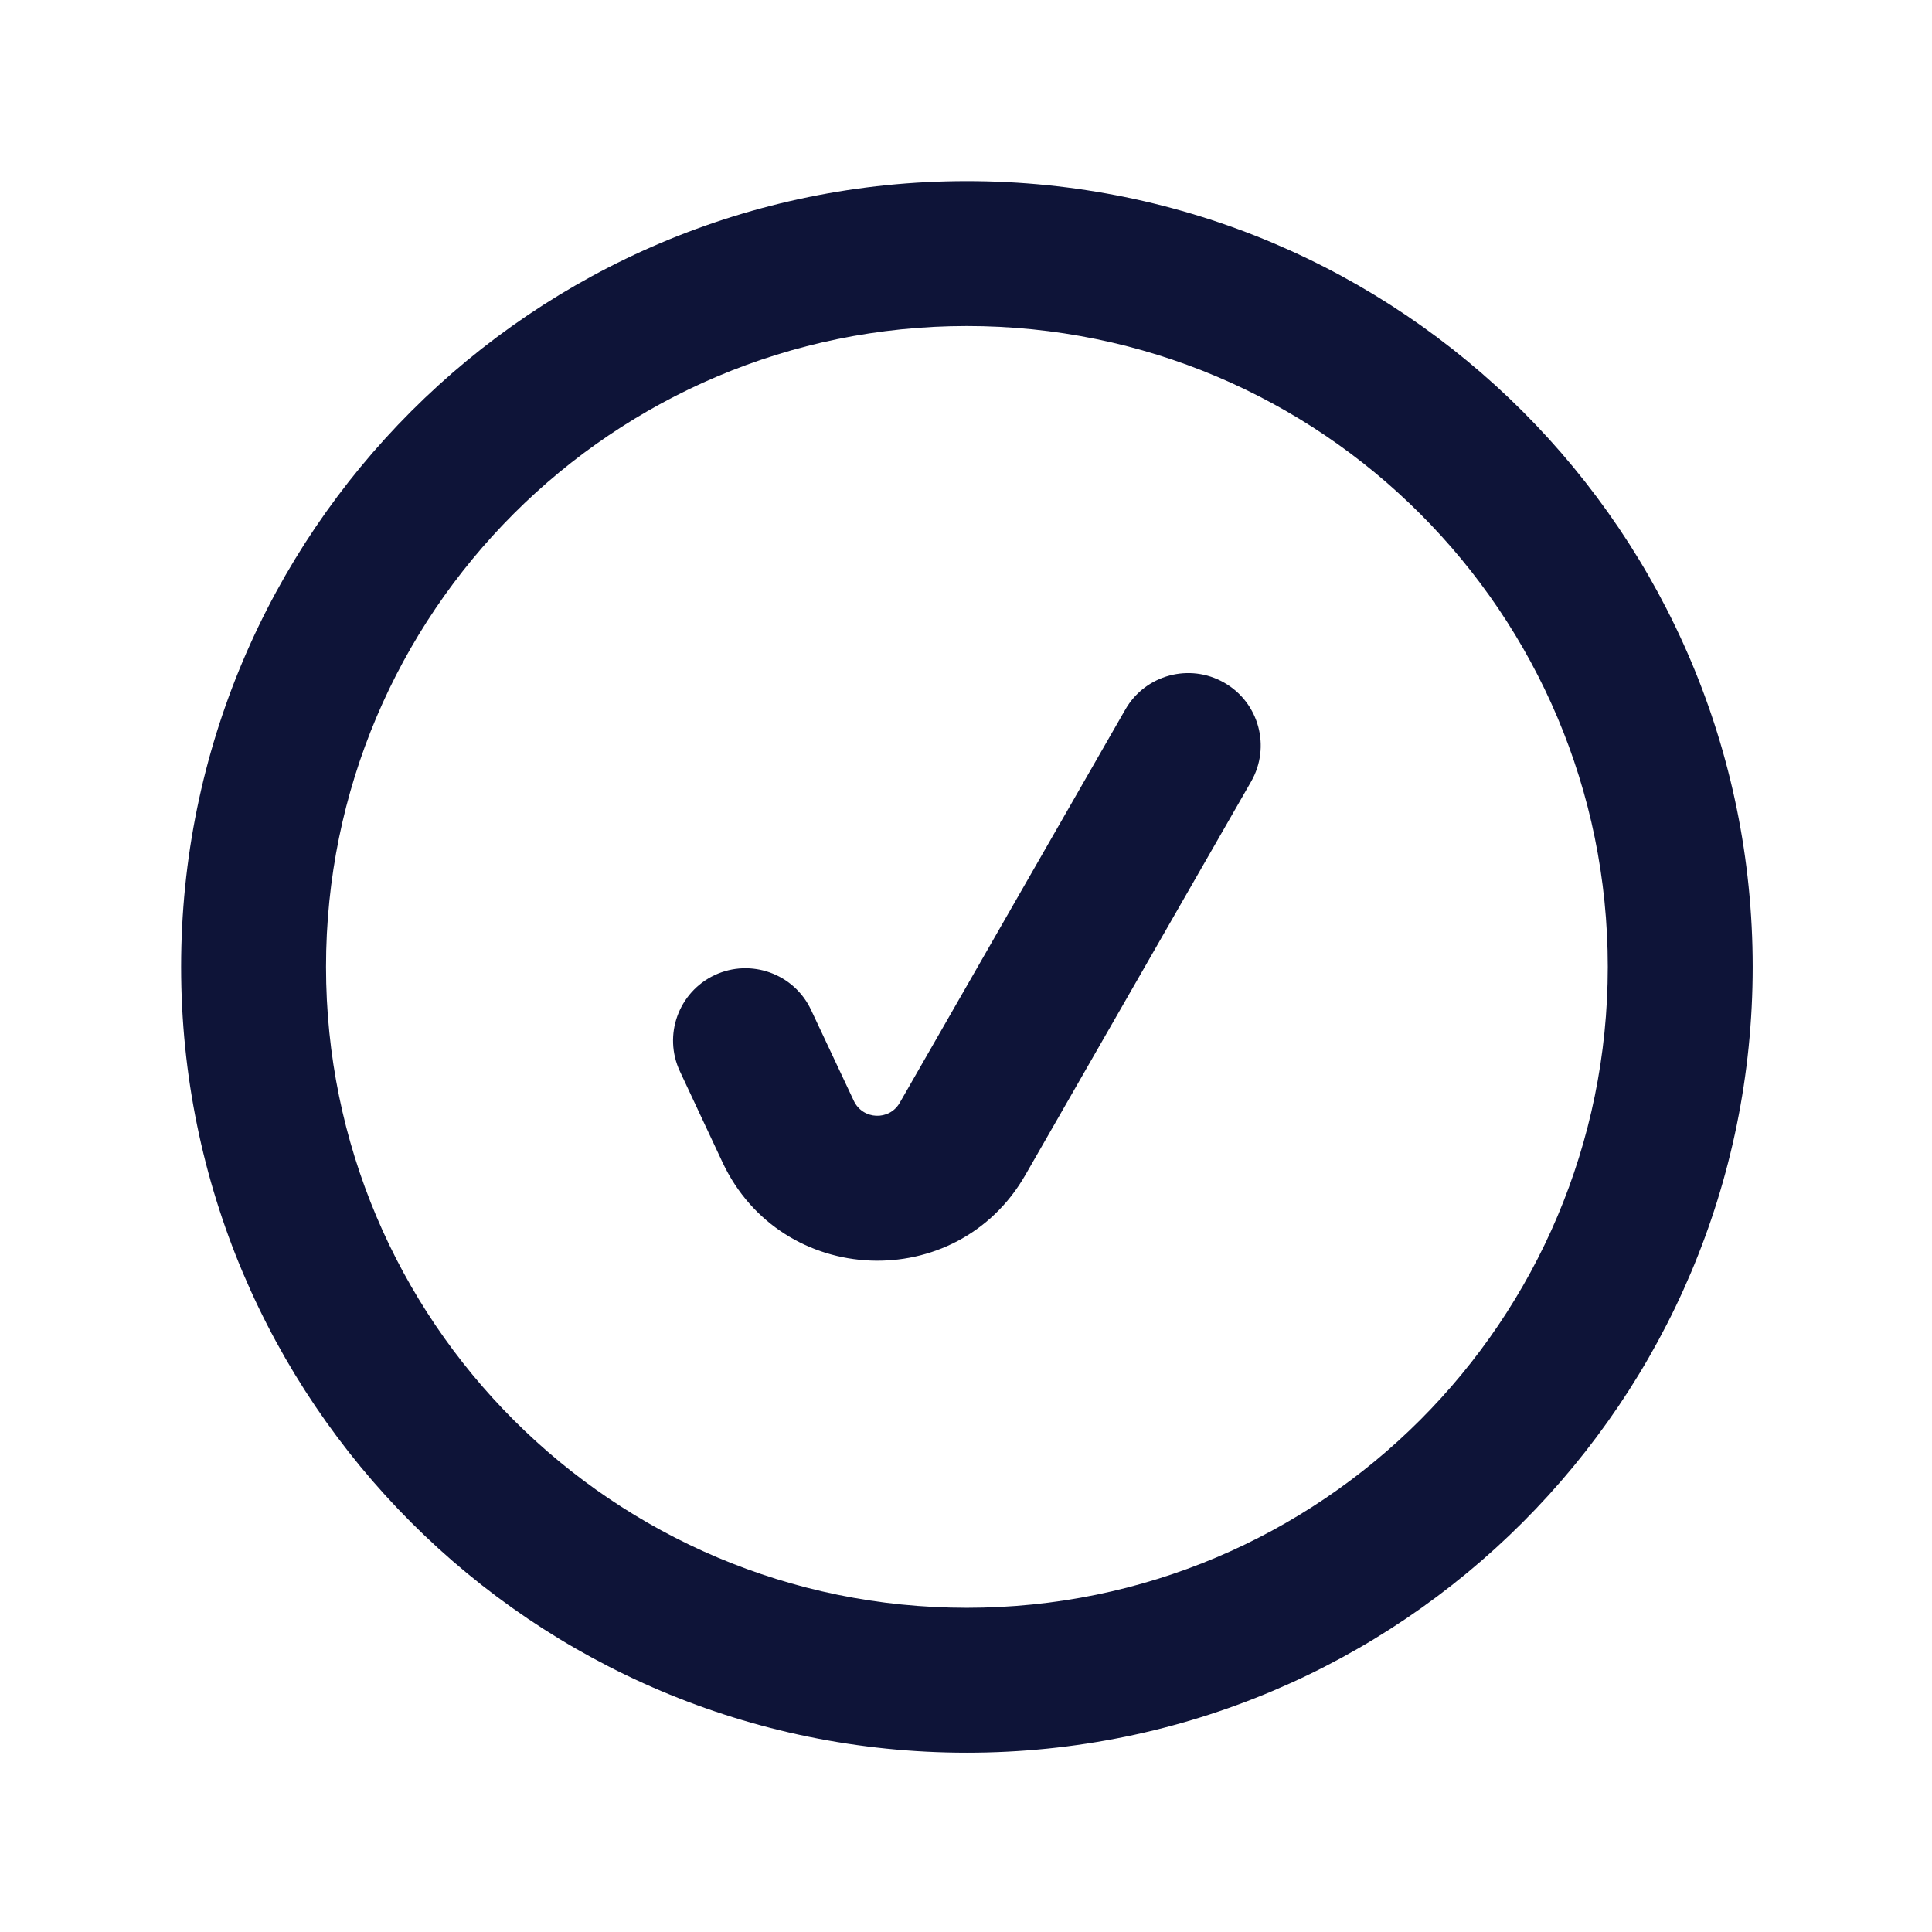
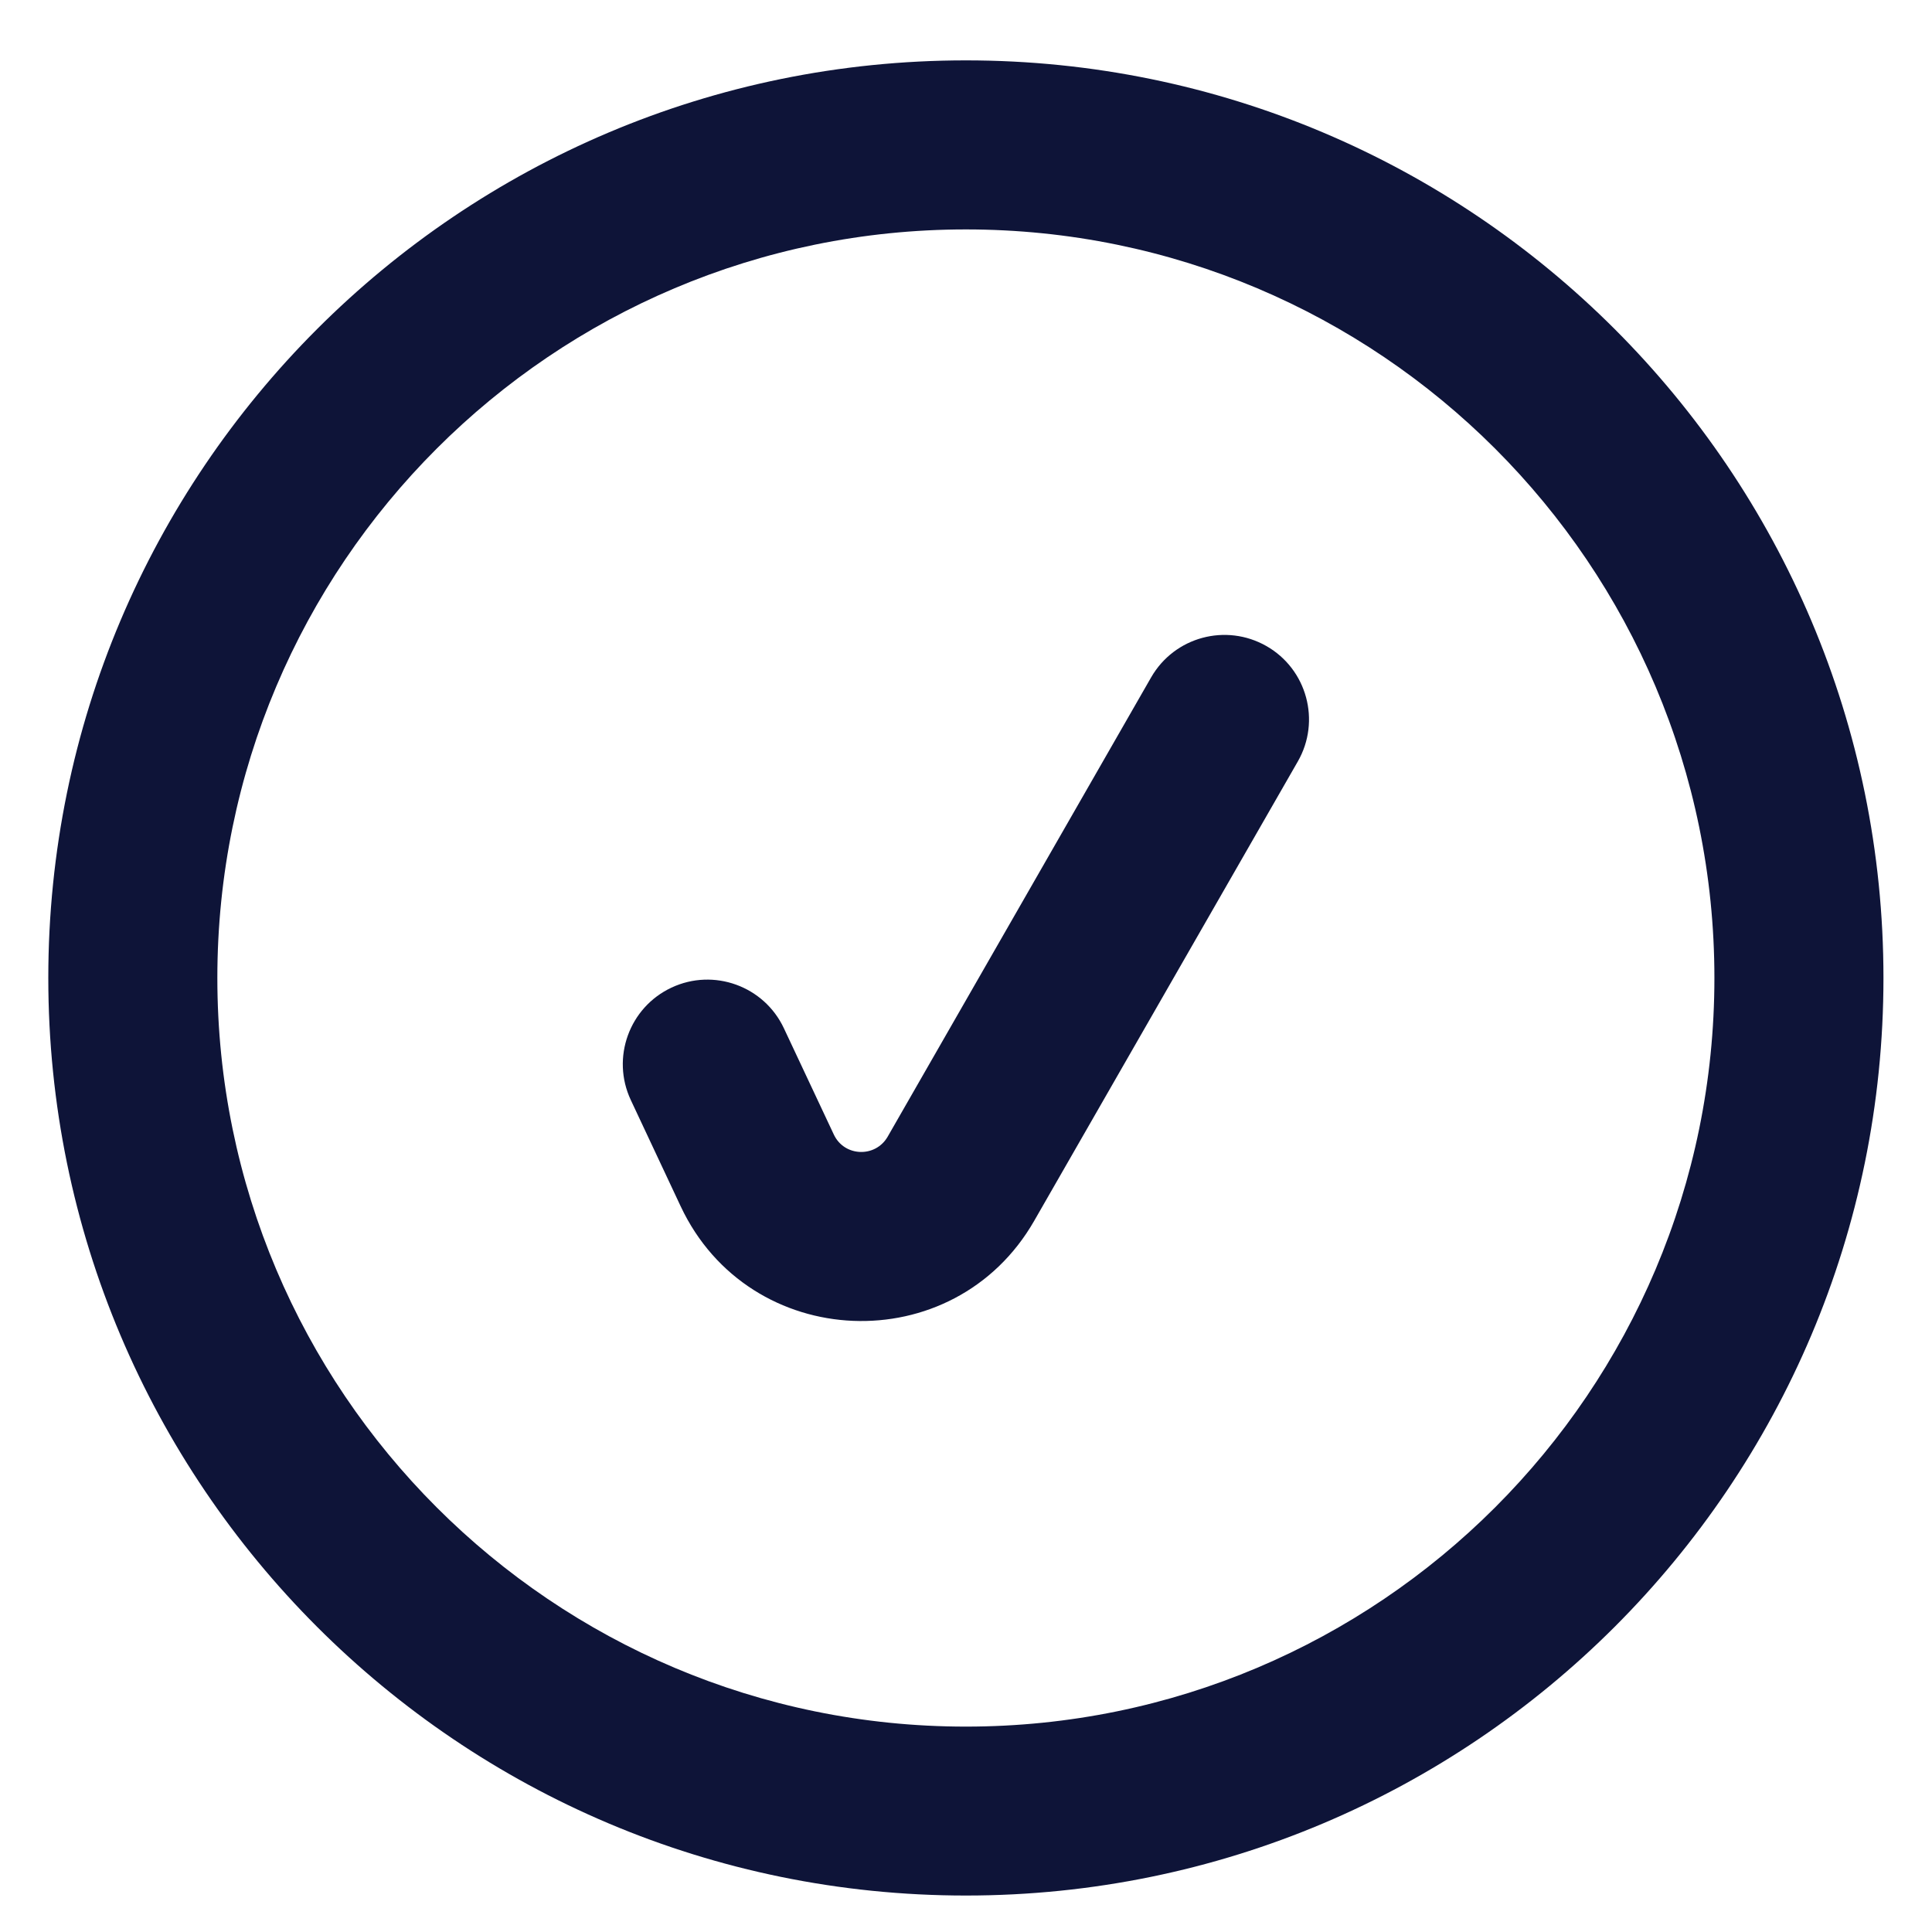
<svg xmlns="http://www.w3.org/2000/svg" width="16" height="16" viewBox="0 0 16 16" fill="none">
-   <path fill-rule="evenodd" clip-rule="evenodd" d="M8.007 1.5C4.413 1.5 1.5 4.413 1.5 8.007C1.5 11.601 4.413 14.515 8.007 14.515C11.601 14.515 14.515 11.601 14.515 8.007C14.515 4.413 11.601 1.5 8.007 1.5ZM2.7 8.007C2.7 5.076 5.076 2.7 8.007 2.7C10.939 2.7 13.315 5.076 13.315 8.007C13.315 10.939 10.939 13.315 8.007 13.315C5.076 13.315 2.7 10.939 2.7 8.007ZM10.361 6.473C10.526 6.185 10.427 5.819 10.139 5.654C9.852 5.489 9.485 5.588 9.32 5.875L7.451 9.133C7.365 9.283 7.145 9.274 7.071 9.117L6.717 8.364C6.577 8.064 6.219 7.935 5.919 8.075C5.619 8.216 5.49 8.573 5.631 8.873L5.984 9.627C6.471 10.663 7.923 10.723 8.492 9.73L10.361 6.473Z" fill="#0E1438" />
+   <path fill-rule="evenodd" clip-rule="evenodd" d="M7.999 0.5C3.802 0.5 0.4 3.902 0.4 8.099C0.4 12.296 3.802 15.698 7.999 15.698C12.196 15.698 15.598 12.296 15.598 8.099C15.598 3.902 12.196 0.5 7.999 0.5ZM1.8 8.099C1.8 4.676 4.576 1.9 7.999 1.9C11.423 1.9 14.198 4.676 14.198 8.099C14.198 11.523 11.423 14.299 7.999 14.299C4.576 14.299 1.8 11.523 1.8 8.099ZM10.748 6.306C10.94 5.971 10.824 5.543 10.489 5.351C10.153 5.159 9.726 5.274 9.533 5.61L7.351 9.414C7.249 9.59 6.991 9.58 6.905 9.395L6.492 8.516C6.328 8.166 5.911 8.015 5.561 8.179C5.211 8.343 5.06 8.76 5.224 9.11L5.637 9.99C6.205 11.2 7.9 11.27 8.565 10.11L10.748 6.306Z" fill="#0E1438" />
</svg>
